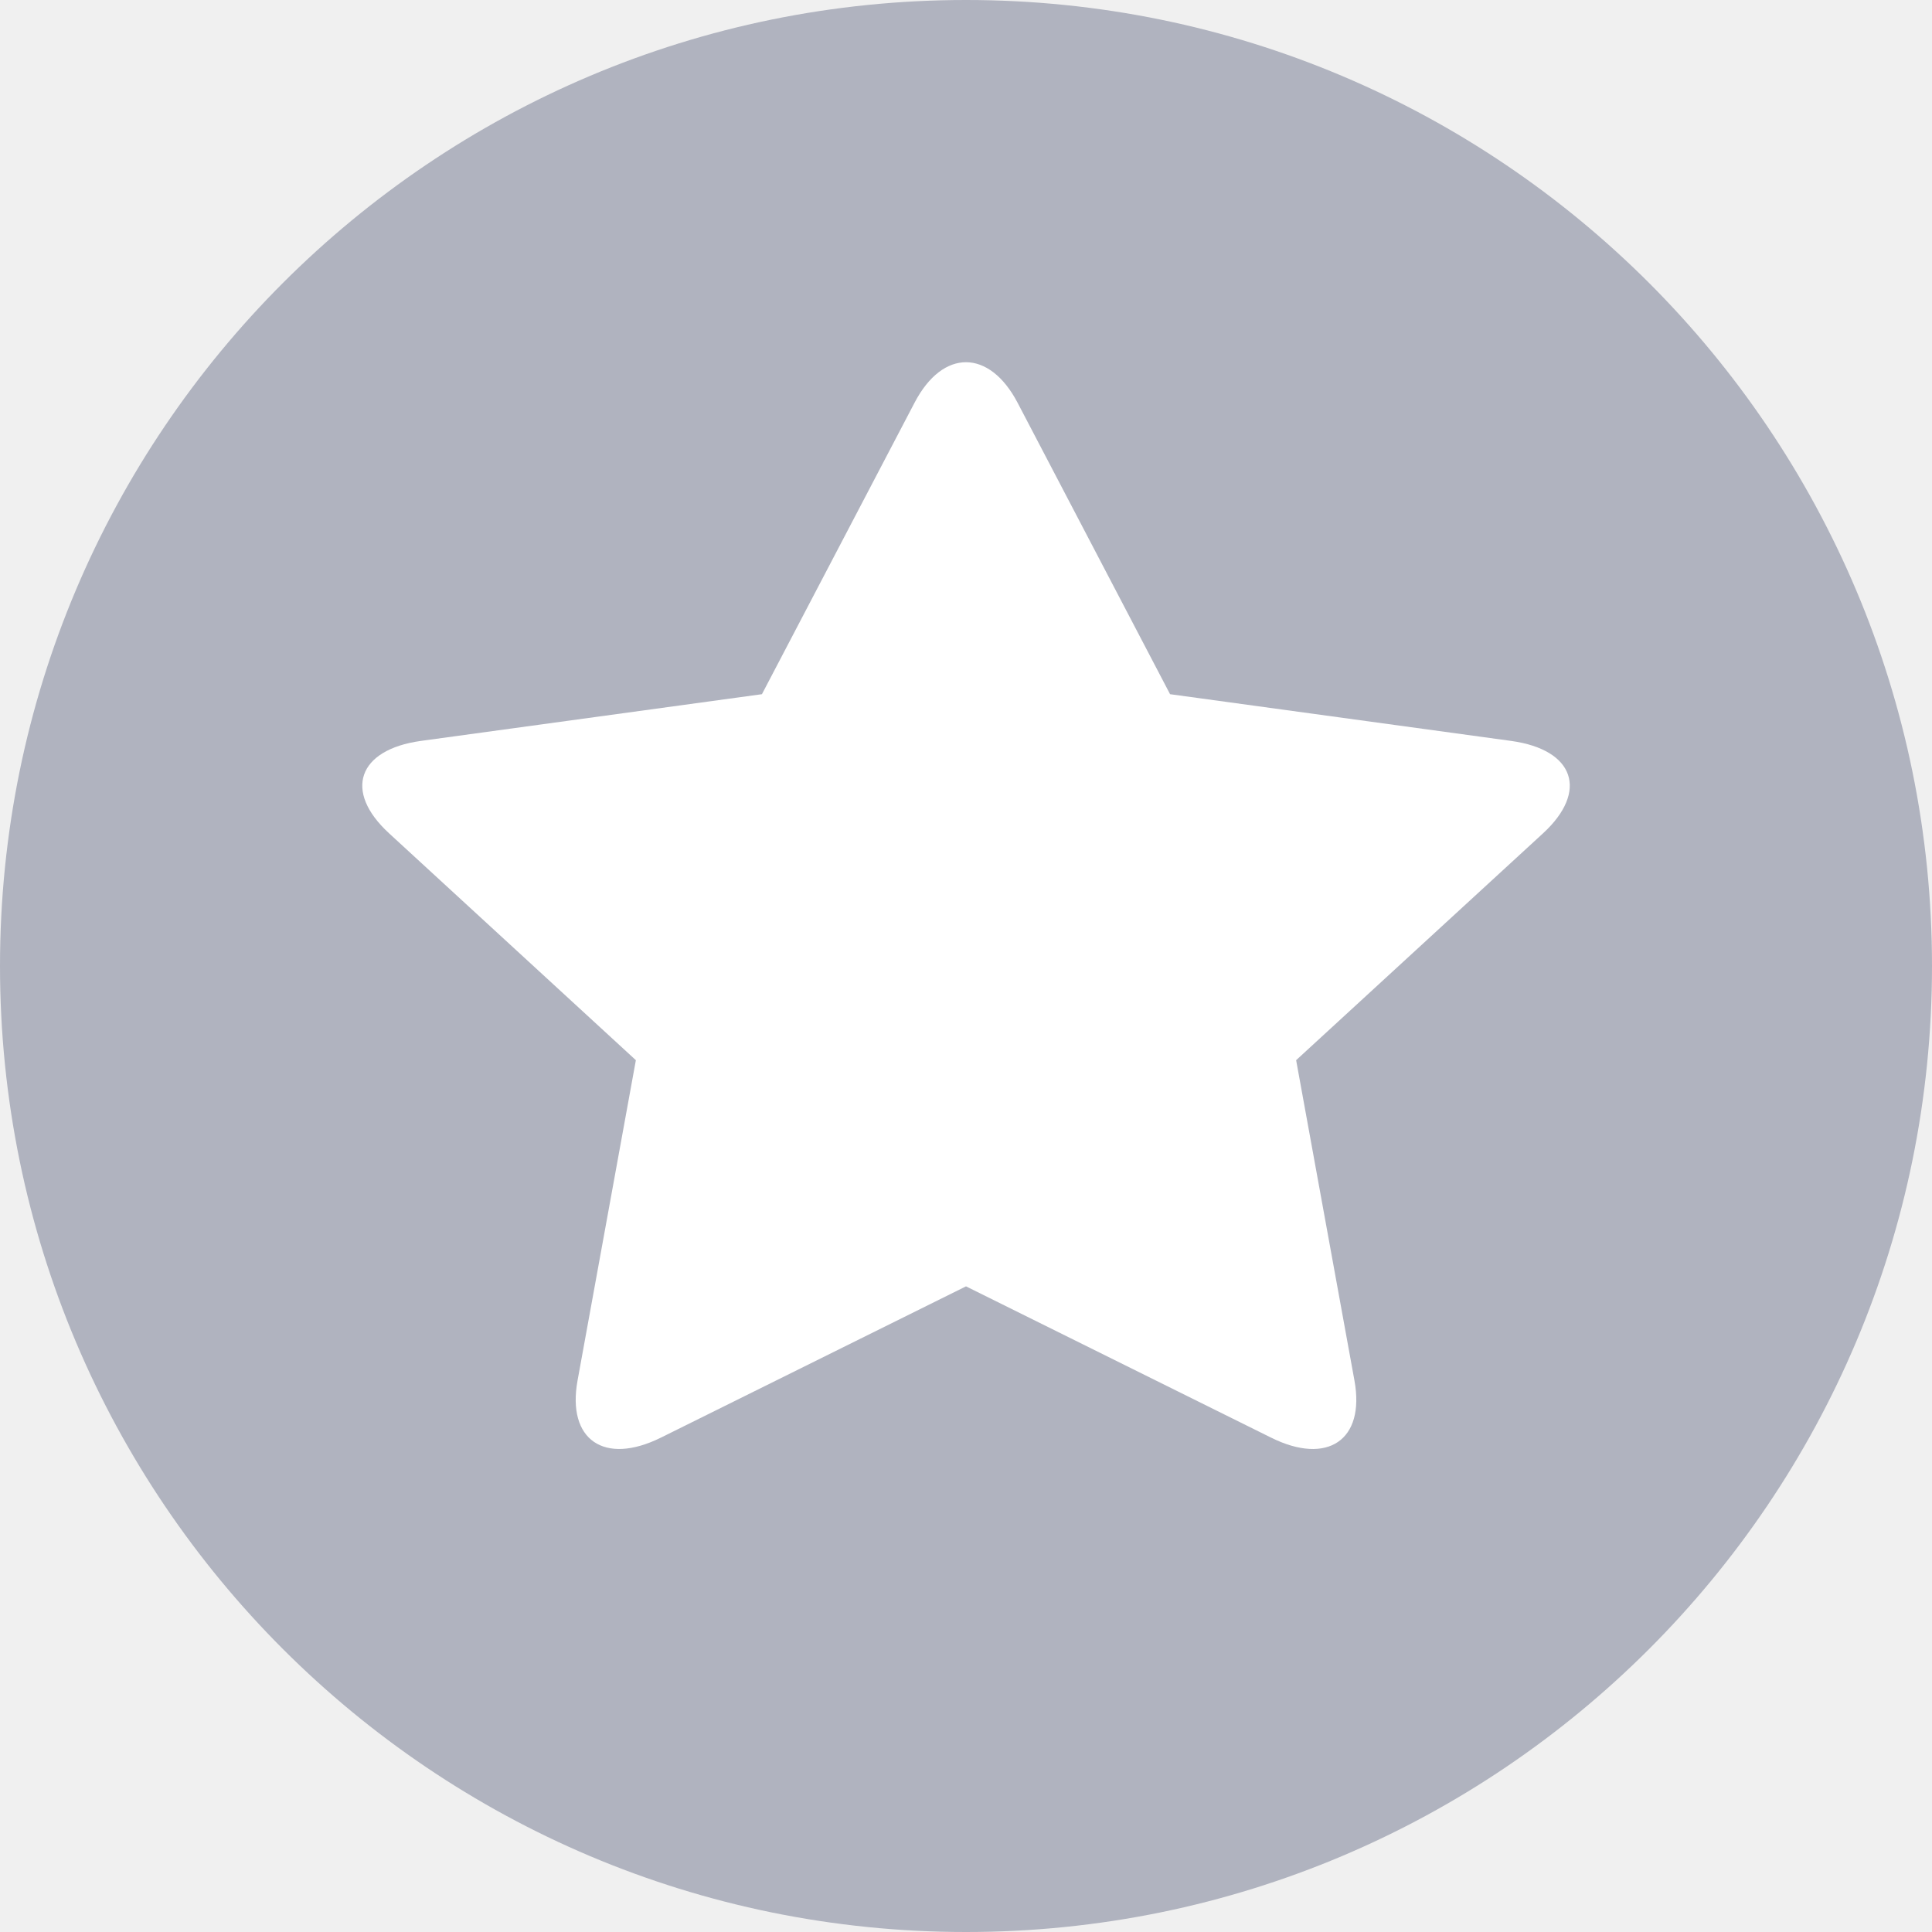
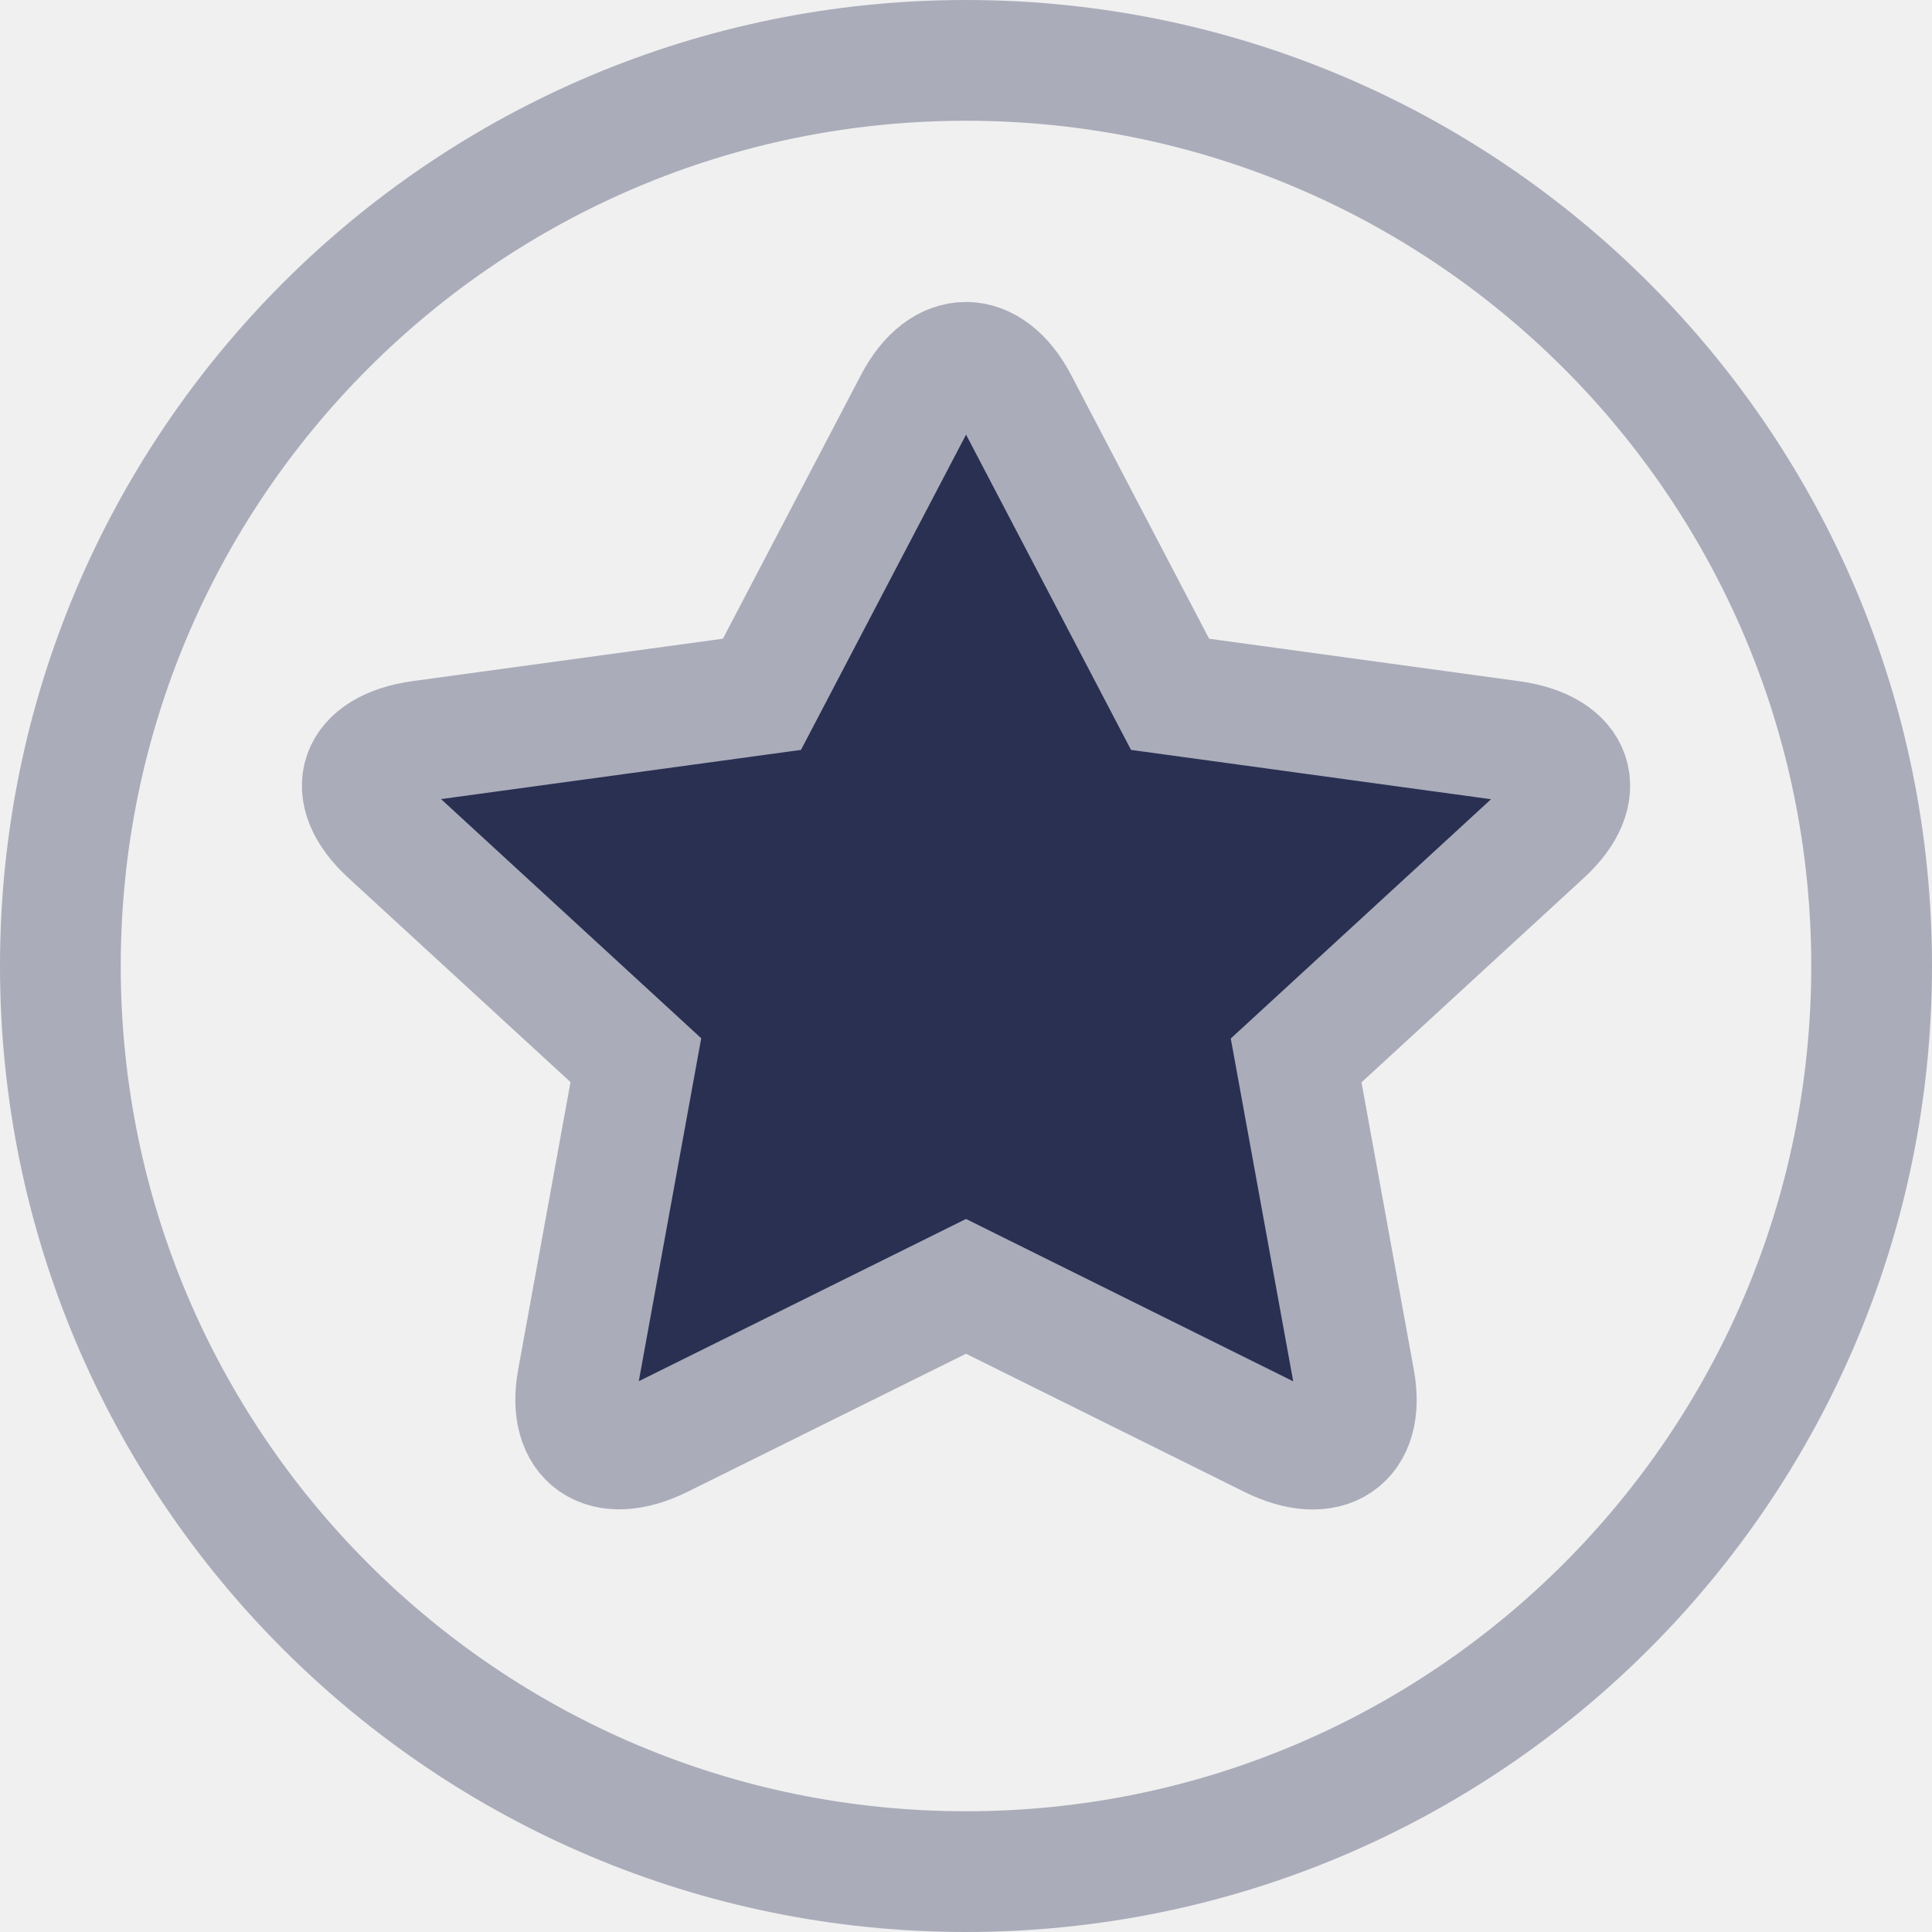
- <svg xmlns="http://www.w3.org/2000/svg" width="16px" height="16px" viewBox="0 0 16 16" version="1.1">
-   <defs />
-   <g id="icons/system/light/sidebar/favorite/ic-favorite-normal" stroke="none" stroke-width="1" fill="none" fill-rule="evenodd">
-     <circle id="Oval" fill="#B0B3BF" cx="8" cy="8" r="8" />
-     <path d="M8,10.653 L5.473,11.906 C5.002,12.139 4.694,11.922 4.783,11.433 L5.266,8.78 L3.222,6.901 C2.841,6.551 2.965,6.208 3.485,6.136 L6.31,5.749 L7.574,3.335 C7.809,2.885 8.194,2.891 8.427,3.335 L9.69,5.749 L12.515,6.136 C13.042,6.209 13.155,6.555 12.779,6.901 L10.734,8.78 L11.217,11.433 C11.307,11.928 10.992,12.137 10.527,11.906 L8,10.653 Z" id="Combined-Shape" fill="#FFFFFF" fill-rule="nonzero" />
+ <svg xmlns="http://www.w3.org/2000/svg" width="16" height="16" viewBox="0 0 16 16">
+   <g fill="none" fill-rule="evenodd" stroke="#AAACBA">
+     <circle cx="8" cy="8" r="7.5" />
+     <path fill="#2A3052" fill-rule="nonzero" d="M8 10.653l-2.527 1.253c-.47.233-.779.016-.69-.473l.483-2.653-2.044-1.879c-.381-.35-.257-.693.263-.765L6.31 5.75l1.264-2.414c.235-.45.62-.444.853 0L9.69 5.75l2.825.387c.527.073.64.42.264.765l-2.045 1.88.483 2.652c.09.495-.225.704-.69.473L8 10.653z" />
  </g>
</svg>
